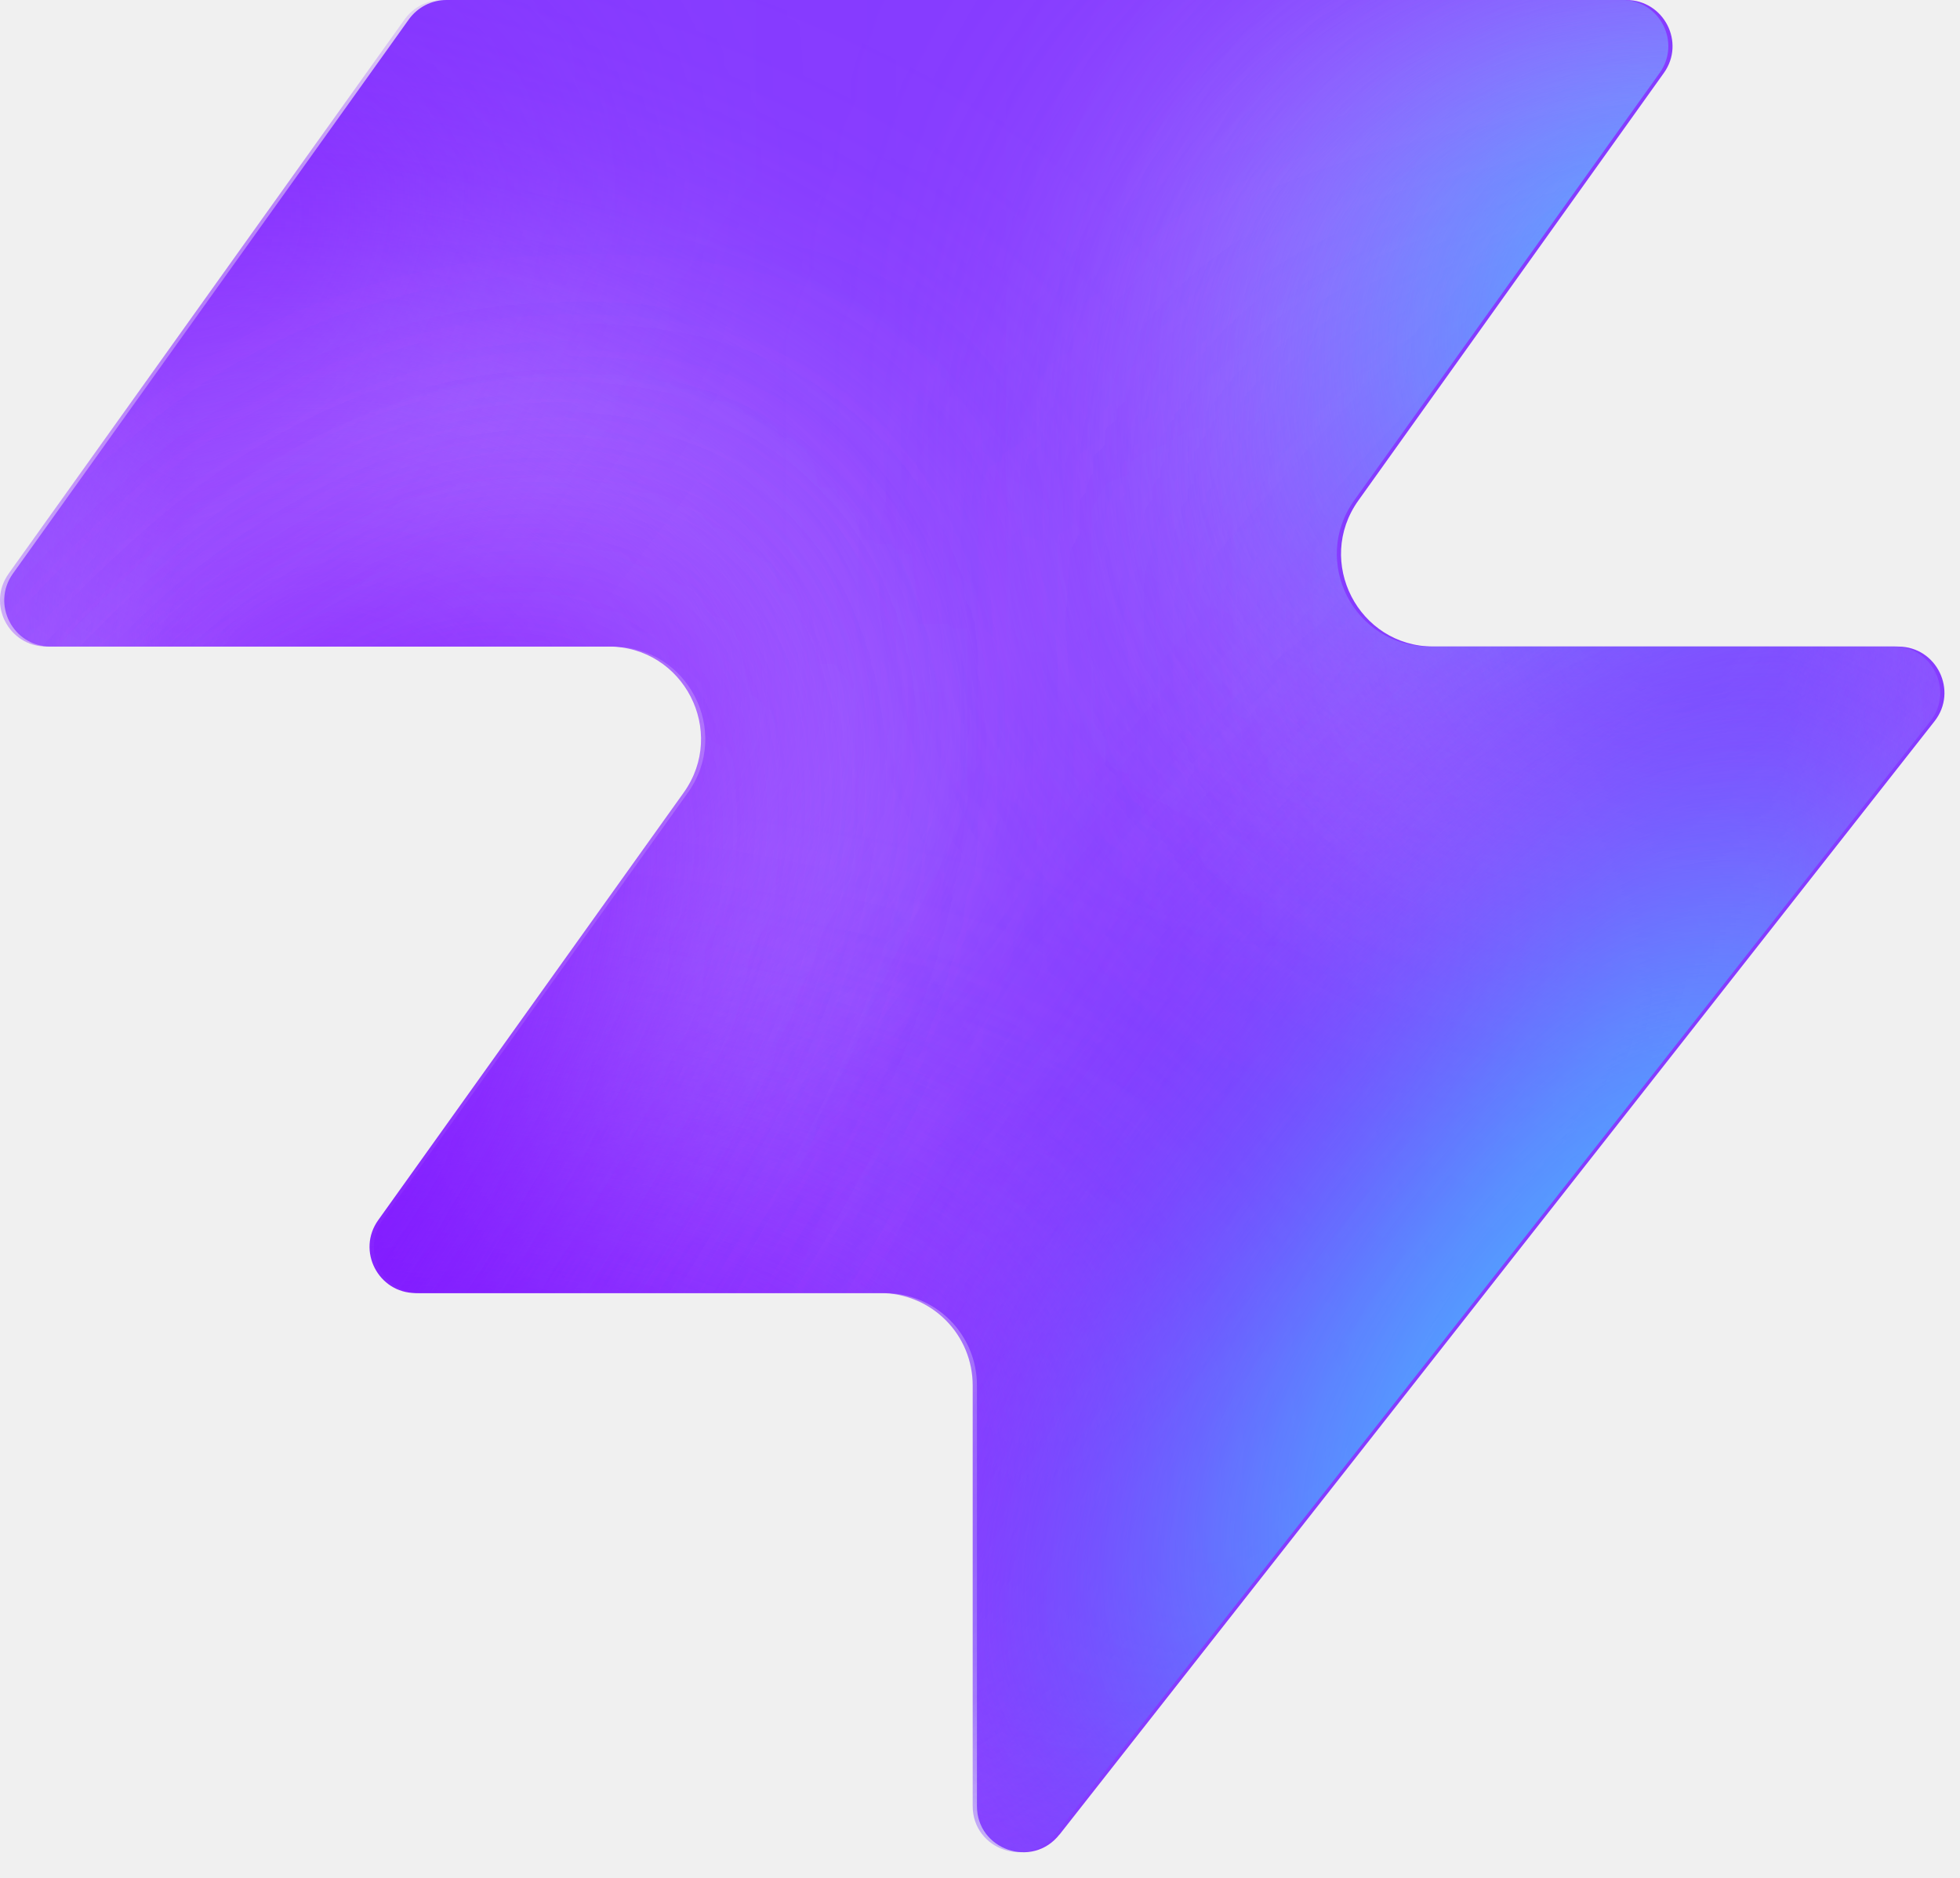
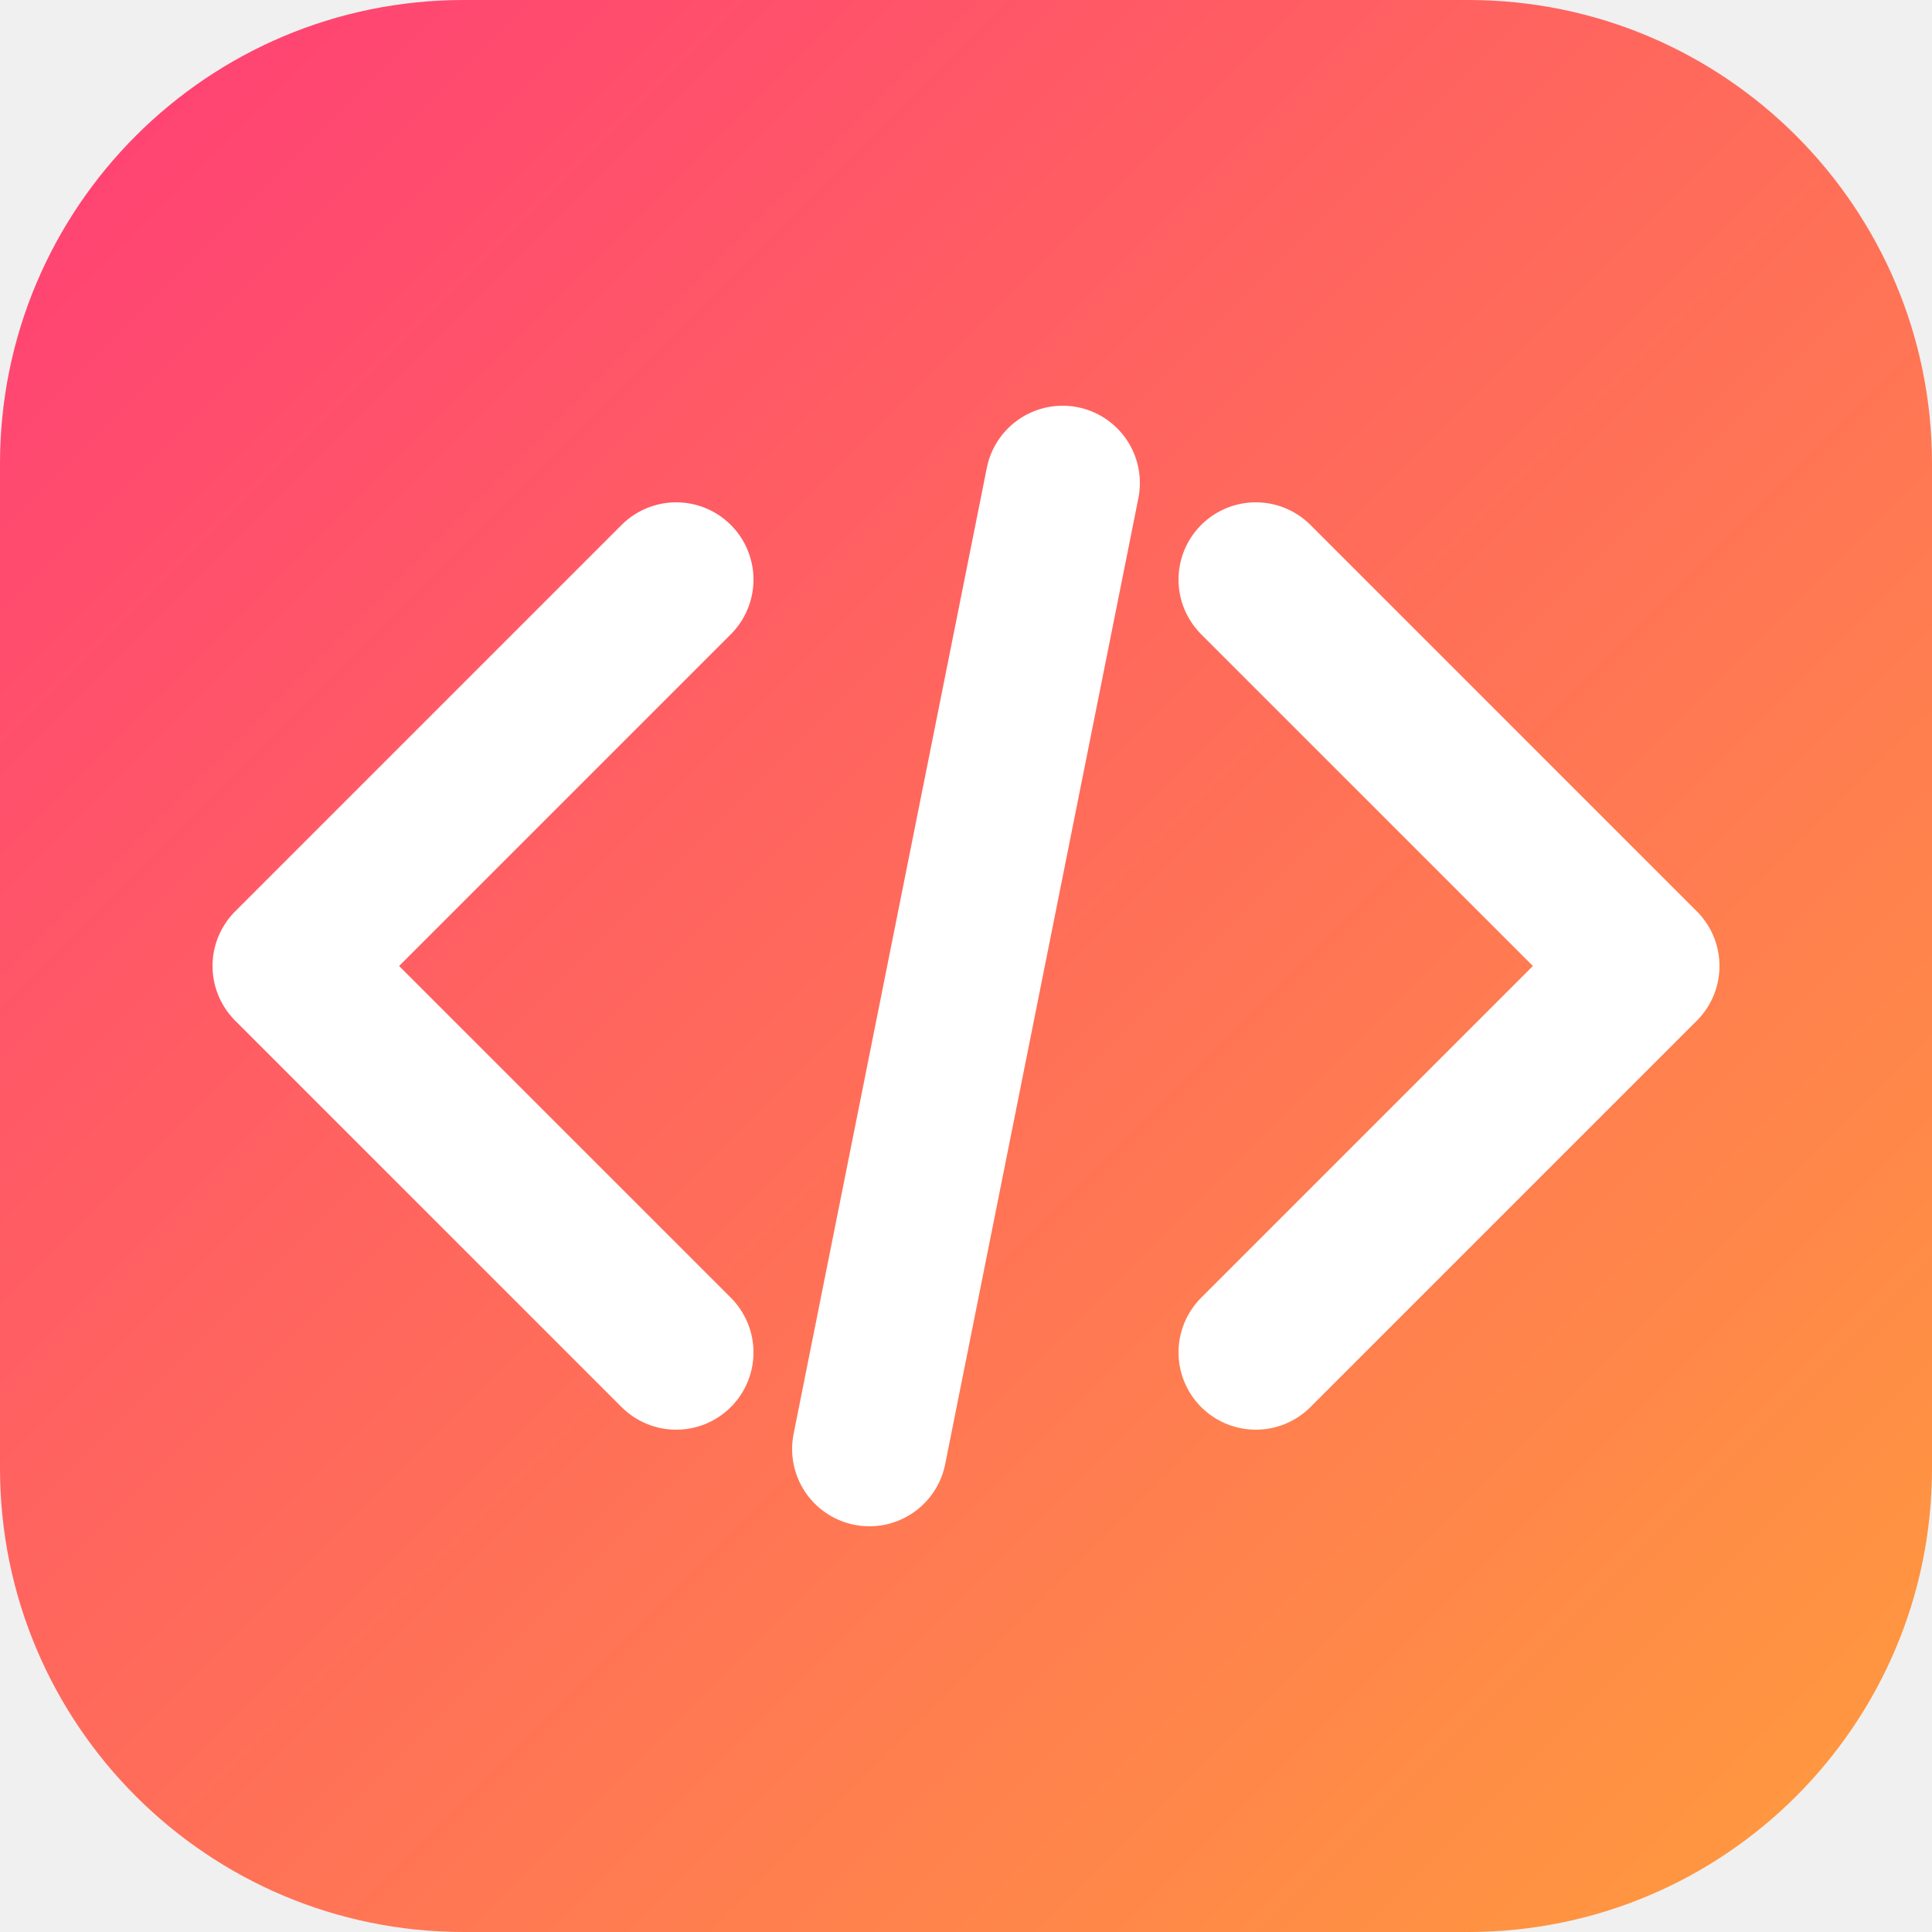
- <svg xmlns="http://www.w3.org/2000/svg" width="48" height="46" fill="none" viewBox="0 0 48 46">
-   <path fill="#863bff" d="M25.946 44.938c-.664.845-2.021.375-2.021-.698V33.937a2.26 2.26 0 0 0-2.262-2.262H10.287c-.92 0-1.456-1.04-.92-1.788l7.48-10.471c1.07-1.497 0-3.578-1.842-3.578H1.237c-.92 0-1.456-1.04-.92-1.788L10.013.474c.214-.297.556-.474.92-.474h28.894c.92 0 1.456 1.04.92 1.788l-7.48 10.471c-1.07 1.498 0 3.579 1.842 3.579h11.377c.943 0 1.473 1.088.89 1.83L25.947 44.94z" style="fill:#863bff;fill:color(display-p3 .525 .23 1);fill-opacity:1" />
-   <mask id="a" width="48" height="46" x="0" y="0" maskUnits="userSpaceOnUse" style="mask-type:alpha">
-     <path fill="#000" d="M25.842 44.938c-.664.844-2.021.375-2.021-.698V33.937a2.26 2.26 0 0 0-2.262-2.262H10.183c-.92 0-1.456-1.04-.92-1.788l7.48-10.471c1.07-1.498 0-3.579-1.842-3.579H1.133c-.92 0-1.456-1.04-.92-1.787L9.91.473c.214-.297.556-.474.92-.474h28.894c.92 0 1.456 1.04.92 1.788l-7.48 10.471c-1.07 1.498 0 3.578 1.842 3.578h11.377c.943 0 1.473 1.088.89 1.832L25.843 44.94z" style="fill:#000;fill-opacity:1" />
-   </mask>
-   <g mask="url(#a)">
-     <g filter="url(#b)">
-       <ellipse cx="5.508" cy="14.704" fill="#ede6ff" rx="5.508" ry="14.704" style="fill:#ede6ff;fill:color(display-p3 .927 .903 1);fill-opacity:1" transform="matrix(.00324 1 1 -.00324 -4.47 31.516)" />
-     </g>
-     <g filter="url(#c)">
-       <ellipse cx="10.399" cy="29.851" fill="#ede6ff" rx="10.399" ry="29.851" style="fill:#ede6ff;fill:color(display-p3 .927 .903 1);fill-opacity:1" transform="matrix(.00324 1 1 -.00324 -39.328 7.883)" />
-     </g>
-     <g filter="url(#d)">
-       <ellipse cx="5.508" cy="30.487" fill="#7e14ff" rx="5.508" ry="30.487" style="fill:#7e14ff;fill:color(display-p3 .492 .077 1);fill-opacity:1" transform="rotate(89.814 -25.913 -14.639)scale(1 -1)" />
-     </g>
-     <g filter="url(#e)">
-       <ellipse cx="5.508" cy="30.599" fill="#7e14ff" rx="5.508" ry="30.599" style="fill:#7e14ff;fill:color(display-p3 .492 .077 1);fill-opacity:1" transform="rotate(89.814 -32.644 -3.334)scale(1 -1)" />
-     </g>
-     <g filter="url(#f)">
-       <ellipse cx="5.508" cy="30.599" fill="#7e14ff" rx="5.508" ry="30.599" style="fill:#7e14ff;fill:color(display-p3 .492 .077 1);fill-opacity:1" transform="matrix(.00324 1 1 -.00324 -34.34 30.47)" />
-     </g>
-     <g filter="url(#g)">
-       <ellipse cx="14.072" cy="22.078" fill="#ede6ff" rx="14.072" ry="22.078" style="fill:#ede6ff;fill:color(display-p3 .927 .903 1);fill-opacity:1" transform="rotate(93.35 24.506 48.493)scale(-1 1)" />
-     </g>
-     <g filter="url(#h)">
-       <ellipse cx="3.47" cy="21.501" fill="#7e14ff" rx="3.47" ry="21.501" style="fill:#7e14ff;fill:color(display-p3 .492 .077 1);fill-opacity:1" transform="rotate(89.009 28.708 47.59)scale(-1 1)" />
-     </g>
-     <g filter="url(#i)">
-       <ellipse cx="3.47" cy="21.501" fill="#7e14ff" rx="3.47" ry="21.501" style="fill:#7e14ff;fill:color(display-p3 .492 .077 1);fill-opacity:1" transform="rotate(89.009 28.708 47.59)scale(-1 1)" />
-     </g>
-     <g filter="url(#j)">
-       <ellipse cx=".387" cy="8.972" fill="#7e14ff" rx="4.407" ry="29.108" style="fill:#7e14ff;fill:color(display-p3 .492 .077 1);fill-opacity:1" transform="rotate(39.51 .387 8.972)" />
-     </g>
-     <g filter="url(#k)">
-       <ellipse cx="47.523" cy="-6.092" fill="#7e14ff" rx="4.407" ry="29.108" style="fill:#7e14ff;fill:color(display-p3 .492 .077 1);fill-opacity:1" transform="rotate(37.892 47.523 -6.092)" />
-     </g>
-     <g filter="url(#l)">
-       <ellipse cx="41.412" cy="6.333" fill="#47bfff" rx="5.971" ry="9.665" style="fill:#47bfff;fill:color(display-p3 .28 .748 1);fill-opacity:1" transform="rotate(37.892 41.412 6.333)" />
-     </g>
-     <g filter="url(#m)">
-       <ellipse cx="-1.879" cy="38.332" fill="#7e14ff" rx="4.407" ry="29.108" style="fill:#7e14ff;fill:color(display-p3 .492 .077 1);fill-opacity:1" transform="rotate(37.892 -1.88 38.332)" />
-     </g>
-     <g filter="url(#n)">
-       <ellipse cx="-1.879" cy="38.332" fill="#7e14ff" rx="4.407" ry="29.108" style="fill:#7e14ff;fill:color(display-p3 .492 .077 1);fill-opacity:1" transform="rotate(37.892 -1.88 38.332)" />
-     </g>
-     <g filter="url(#o)">
-       <ellipse cx="35.651" cy="29.907" fill="#7e14ff" rx="4.407" ry="29.108" style="fill:#7e14ff;fill:color(display-p3 .492 .077 1);fill-opacity:1" transform="rotate(37.892 35.651 29.907)" />
-     </g>
-     <g filter="url(#p)">
-       <ellipse cx="38.418" cy="32.4" fill="#47bfff" rx="5.971" ry="15.297" style="fill:#47bfff;fill:color(display-p3 .28 .748 1);fill-opacity:1" transform="rotate(37.892 38.418 32.4)" />
-     </g>
-   </g>
+ <svg xmlns="http://www.w3.org/2000/svg" viewBox="0 0 100 100">
  <defs>
-     <filter id="b" width="60.045" height="41.654" x="-19.77" y="16.149" color-interpolation-filters="sRGB" filterUnits="userSpaceOnUse">
-       <feFlood flood-opacity="0" result="BackgroundImageFix" />
-       <feBlend in="SourceGraphic" in2="BackgroundImageFix" result="shape" />
-       <feGaussianBlur result="effect1_foregroundBlur_2002_17158" stdDeviation="7.659" />
-     </filter>
-     <filter id="c" width="90.34" height="51.437" x="-54.613" y="-7.533" color-interpolation-filters="sRGB" filterUnits="userSpaceOnUse">
-       <feFlood flood-opacity="0" result="BackgroundImageFix" />
-       <feBlend in="SourceGraphic" in2="BackgroundImageFix" result="shape" />
-       <feGaussianBlur result="effect1_foregroundBlur_2002_17158" stdDeviation="7.659" />
-     </filter>
-     <filter id="d" width="79.355" height="29.4" x="-49.64" y="2.03" color-interpolation-filters="sRGB" filterUnits="userSpaceOnUse">
-       <feFlood flood-opacity="0" result="BackgroundImageFix" />
-       <feBlend in="SourceGraphic" in2="BackgroundImageFix" result="shape" />
-       <feGaussianBlur result="effect1_foregroundBlur_2002_17158" stdDeviation="4.596" />
-     </filter>
-     <filter id="e" width="79.579" height="29.4" x="-45.045" y="20.029" color-interpolation-filters="sRGB" filterUnits="userSpaceOnUse">
-       <feFlood flood-opacity="0" result="BackgroundImageFix" />
-       <feBlend in="SourceGraphic" in2="BackgroundImageFix" result="shape" />
-       <feGaussianBlur result="effect1_foregroundBlur_2002_17158" stdDeviation="4.596" />
-     </filter>
-     <filter id="f" width="79.579" height="29.4" x="-43.513" y="21.178" color-interpolation-filters="sRGB" filterUnits="userSpaceOnUse">
-       <feFlood flood-opacity="0" result="BackgroundImageFix" />
-       <feBlend in="SourceGraphic" in2="BackgroundImageFix" result="shape" />
-       <feGaussianBlur result="effect1_foregroundBlur_2002_17158" stdDeviation="4.596" />
-     </filter>
-     <filter id="g" width="74.749" height="58.852" x="15.756" y="-17.901" color-interpolation-filters="sRGB" filterUnits="userSpaceOnUse">
-       <feFlood flood-opacity="0" result="BackgroundImageFix" />
-       <feBlend in="SourceGraphic" in2="BackgroundImageFix" result="shape" />
-       <feGaussianBlur result="effect1_foregroundBlur_2002_17158" stdDeviation="7.659" />
-     </filter>
-     <filter id="h" width="61.377" height="25.362" x="23.548" y="2.284" color-interpolation-filters="sRGB" filterUnits="userSpaceOnUse">
-       <feFlood flood-opacity="0" result="BackgroundImageFix" />
-       <feBlend in="SourceGraphic" in2="BackgroundImageFix" result="shape" />
-       <feGaussianBlur result="effect1_foregroundBlur_2002_17158" stdDeviation="4.596" />
-     </filter>
-     <filter id="i" width="61.377" height="25.362" x="23.548" y="2.284" color-interpolation-filters="sRGB" filterUnits="userSpaceOnUse">
-       <feFlood flood-opacity="0" result="BackgroundImageFix" />
-       <feBlend in="SourceGraphic" in2="BackgroundImageFix" result="shape" />
-       <feGaussianBlur result="effect1_foregroundBlur_2002_17158" stdDeviation="4.596" />
-     </filter>
-     <filter id="j" width="56.045" height="63.649" x="-27.636" y="-22.853" color-interpolation-filters="sRGB" filterUnits="userSpaceOnUse">
-       <feFlood flood-opacity="0" result="BackgroundImageFix" />
-       <feBlend in="SourceGraphic" in2="BackgroundImageFix" result="shape" />
-       <feGaussianBlur result="effect1_foregroundBlur_2002_17158" stdDeviation="4.596" />
-     </filter>
-     <filter id="k" width="54.814" height="64.646" x="20.116" y="-38.415" color-interpolation-filters="sRGB" filterUnits="userSpaceOnUse">
-       <feFlood flood-opacity="0" result="BackgroundImageFix" />
-       <feBlend in="SourceGraphic" in2="BackgroundImageFix" result="shape" />
-       <feGaussianBlur result="effect1_foregroundBlur_2002_17158" stdDeviation="4.596" />
-     </filter>
-     <filter id="l" width="33.541" height="35.313" x="24.641" y="-11.323" color-interpolation-filters="sRGB" filterUnits="userSpaceOnUse">
-       <feFlood flood-opacity="0" result="BackgroundImageFix" />
-       <feBlend in="SourceGraphic" in2="BackgroundImageFix" result="shape" />
-       <feGaussianBlur result="effect1_foregroundBlur_2002_17158" stdDeviation="4.596" />
-     </filter>
-     <filter id="m" width="54.814" height="64.646" x="-29.286" y="6.009" color-interpolation-filters="sRGB" filterUnits="userSpaceOnUse">
-       <feFlood flood-opacity="0" result="BackgroundImageFix" />
-       <feBlend in="SourceGraphic" in2="BackgroundImageFix" result="shape" />
-       <feGaussianBlur result="effect1_foregroundBlur_2002_17158" stdDeviation="4.596" />
-     </filter>
-     <filter id="n" width="54.814" height="64.646" x="-29.286" y="6.009" color-interpolation-filters="sRGB" filterUnits="userSpaceOnUse">
-       <feFlood flood-opacity="0" result="BackgroundImageFix" />
-       <feBlend in="SourceGraphic" in2="BackgroundImageFix" result="shape" />
-       <feGaussianBlur result="effect1_foregroundBlur_2002_17158" stdDeviation="4.596" />
-     </filter>
-     <filter id="o" width="54.814" height="64.646" x="8.244" y="-2.416" color-interpolation-filters="sRGB" filterUnits="userSpaceOnUse">
-       <feFlood flood-opacity="0" result="BackgroundImageFix" />
-       <feBlend in="SourceGraphic" in2="BackgroundImageFix" result="shape" />
-       <feGaussianBlur result="effect1_foregroundBlur_2002_17158" stdDeviation="4.596" />
-     </filter>
-     <filter id="p" width="39.409" height="43.623" x="18.713" y="10.588" color-interpolation-filters="sRGB" filterUnits="userSpaceOnUse">
-       <feFlood flood-opacity="0" result="BackgroundImageFix" />
-       <feBlend in="SourceGraphic" in2="BackgroundImageFix" result="shape" />
-       <feGaussianBlur result="effect1_foregroundBlur_2002_17158" stdDeviation="4.596" />
-     </filter>
+     <linearGradient id="grad" x1="0%" y1="0%" x2="100%" y2="100%">
+       <stop offset="0%" stop-color="#FF3D77" />
+       <stop offset="100%" stop-color="#FF9D3C" />
+     </linearGradient>
  </defs>
+   <rect width="100" height="100" rx="24" fill="url(#grad)" />
+   <path d="M 35 30 L 15 50 L 35 70" fill="none" stroke="white" stroke-width="8" stroke-linecap="round" stroke-linejoin="round" />
+   <path d="M 65 30 L 85 50 L 65 70" fill="none" stroke="white" stroke-width="8" stroke-linecap="round" stroke-linejoin="round" />
+   <path d="M 55 25 L 45 75" fill="none" stroke="white" stroke-width="8" stroke-linecap="round" />
</svg>
